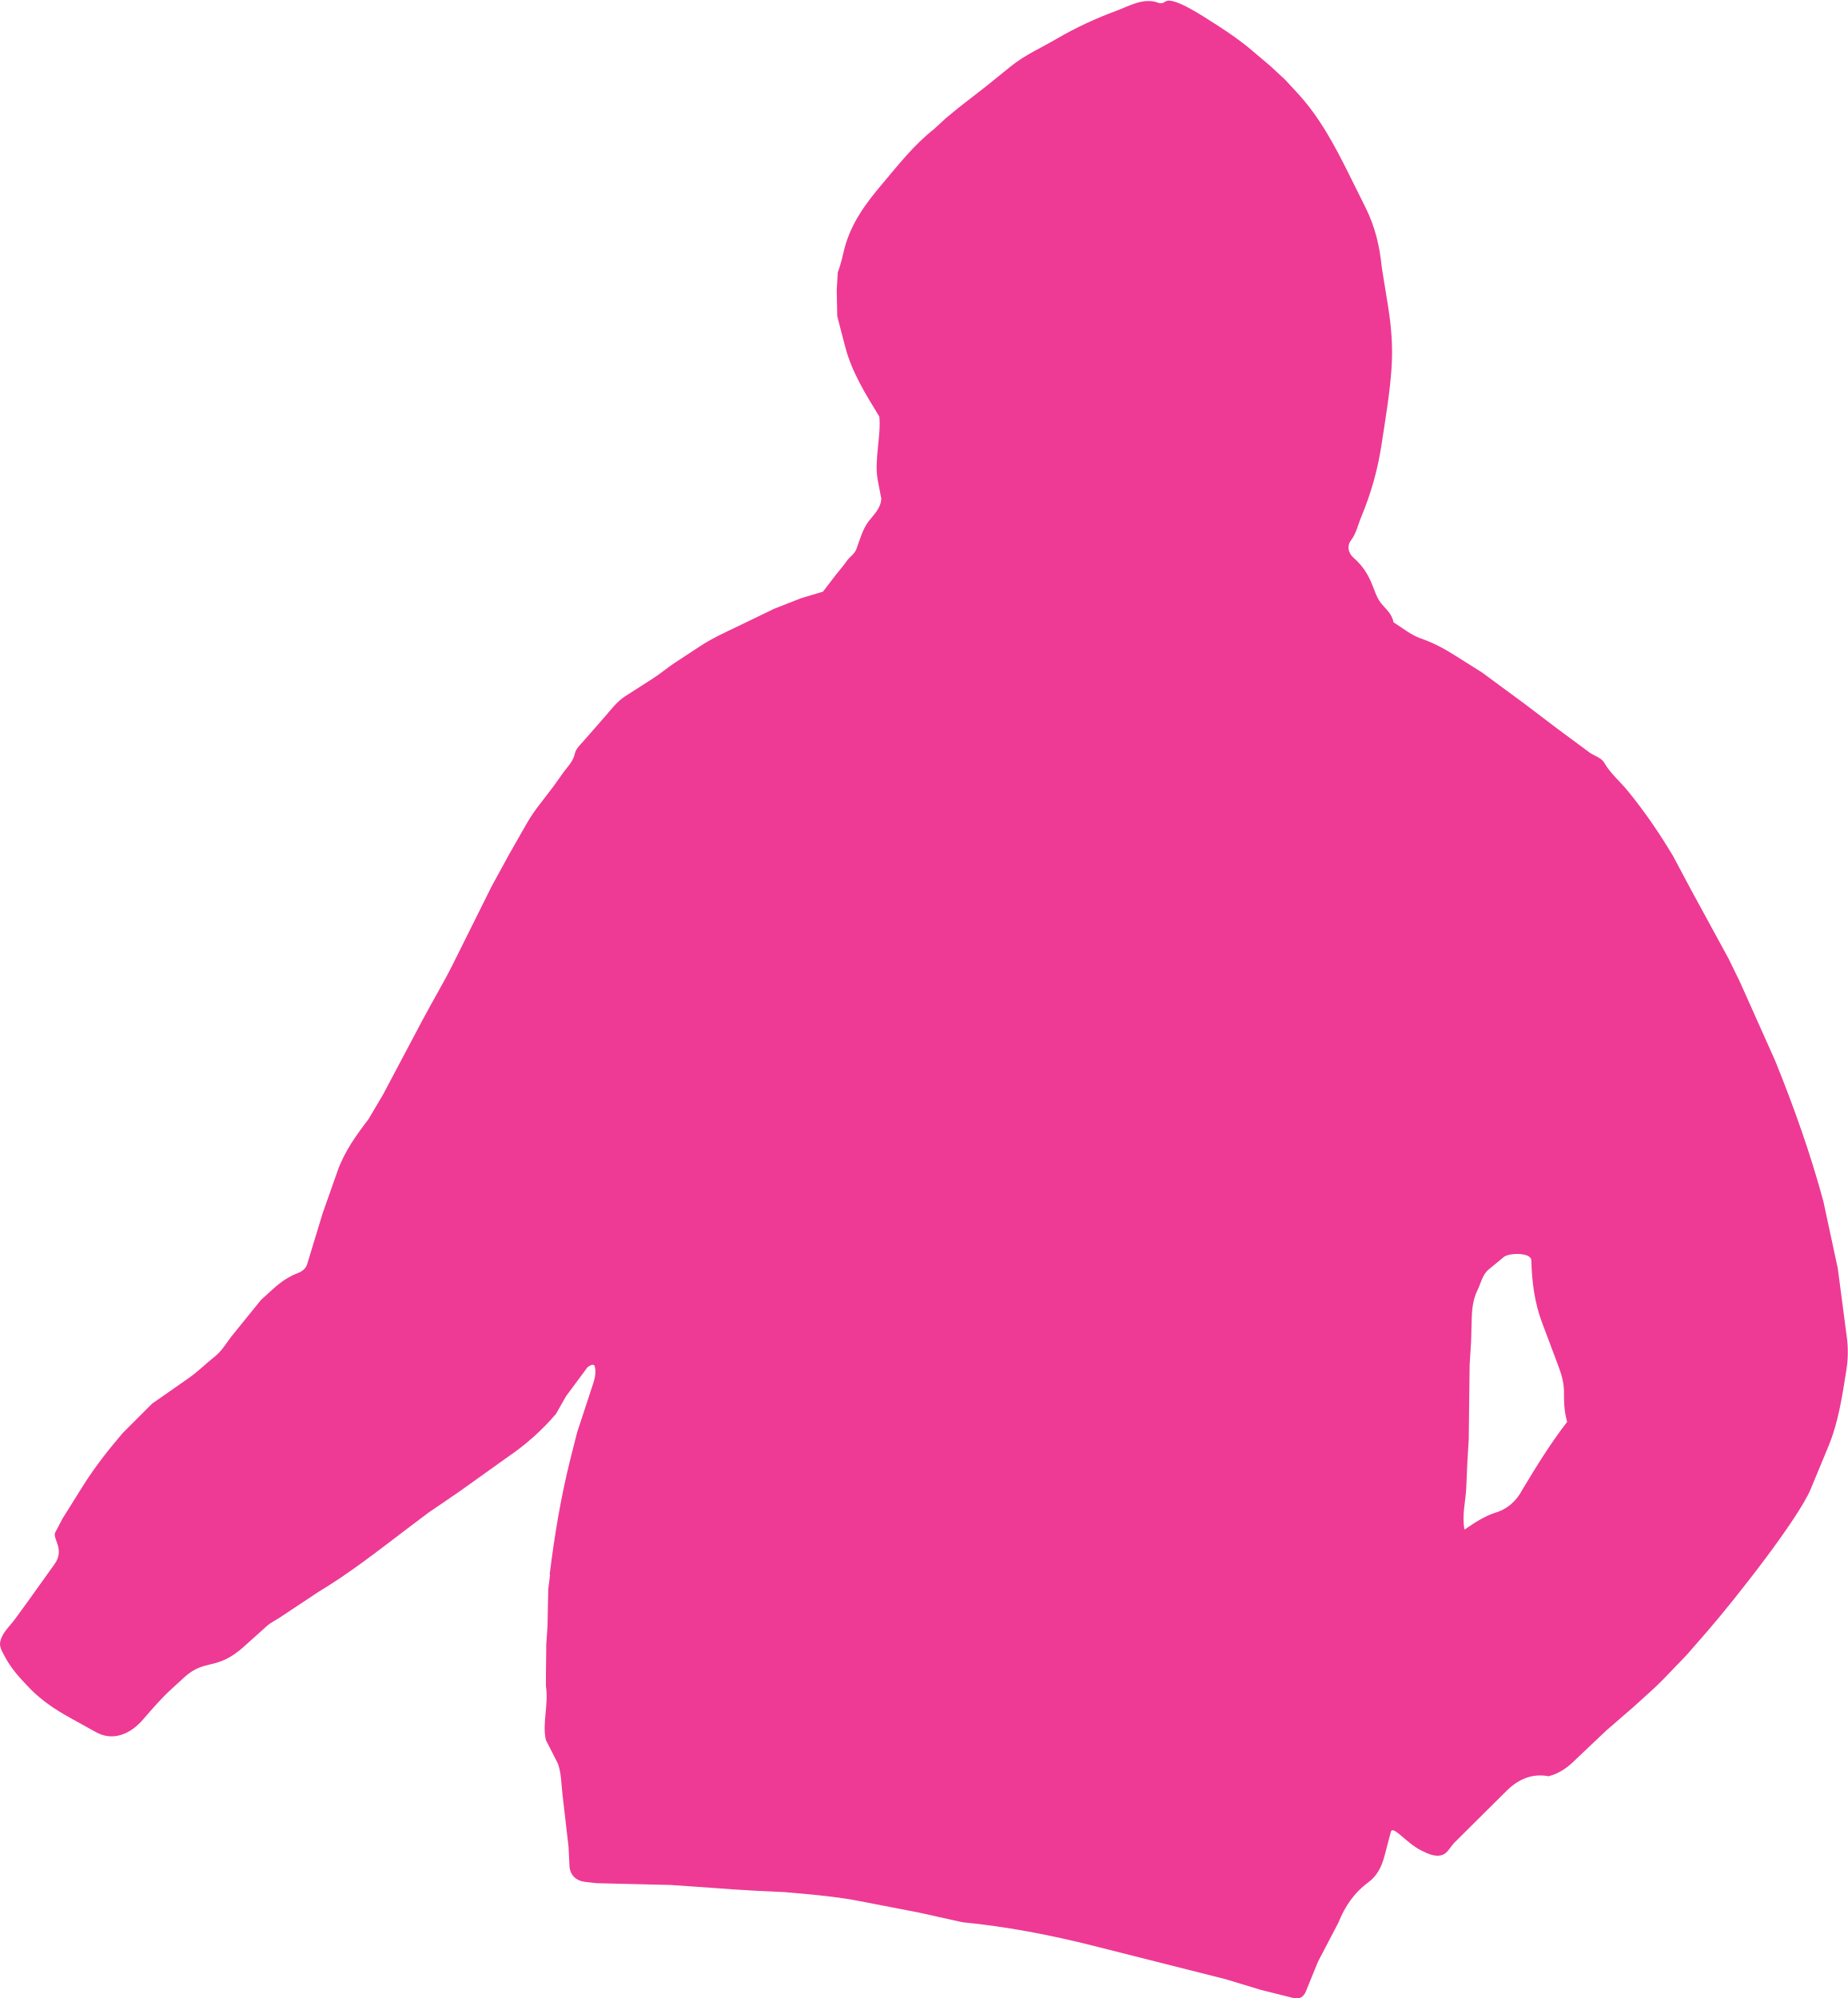
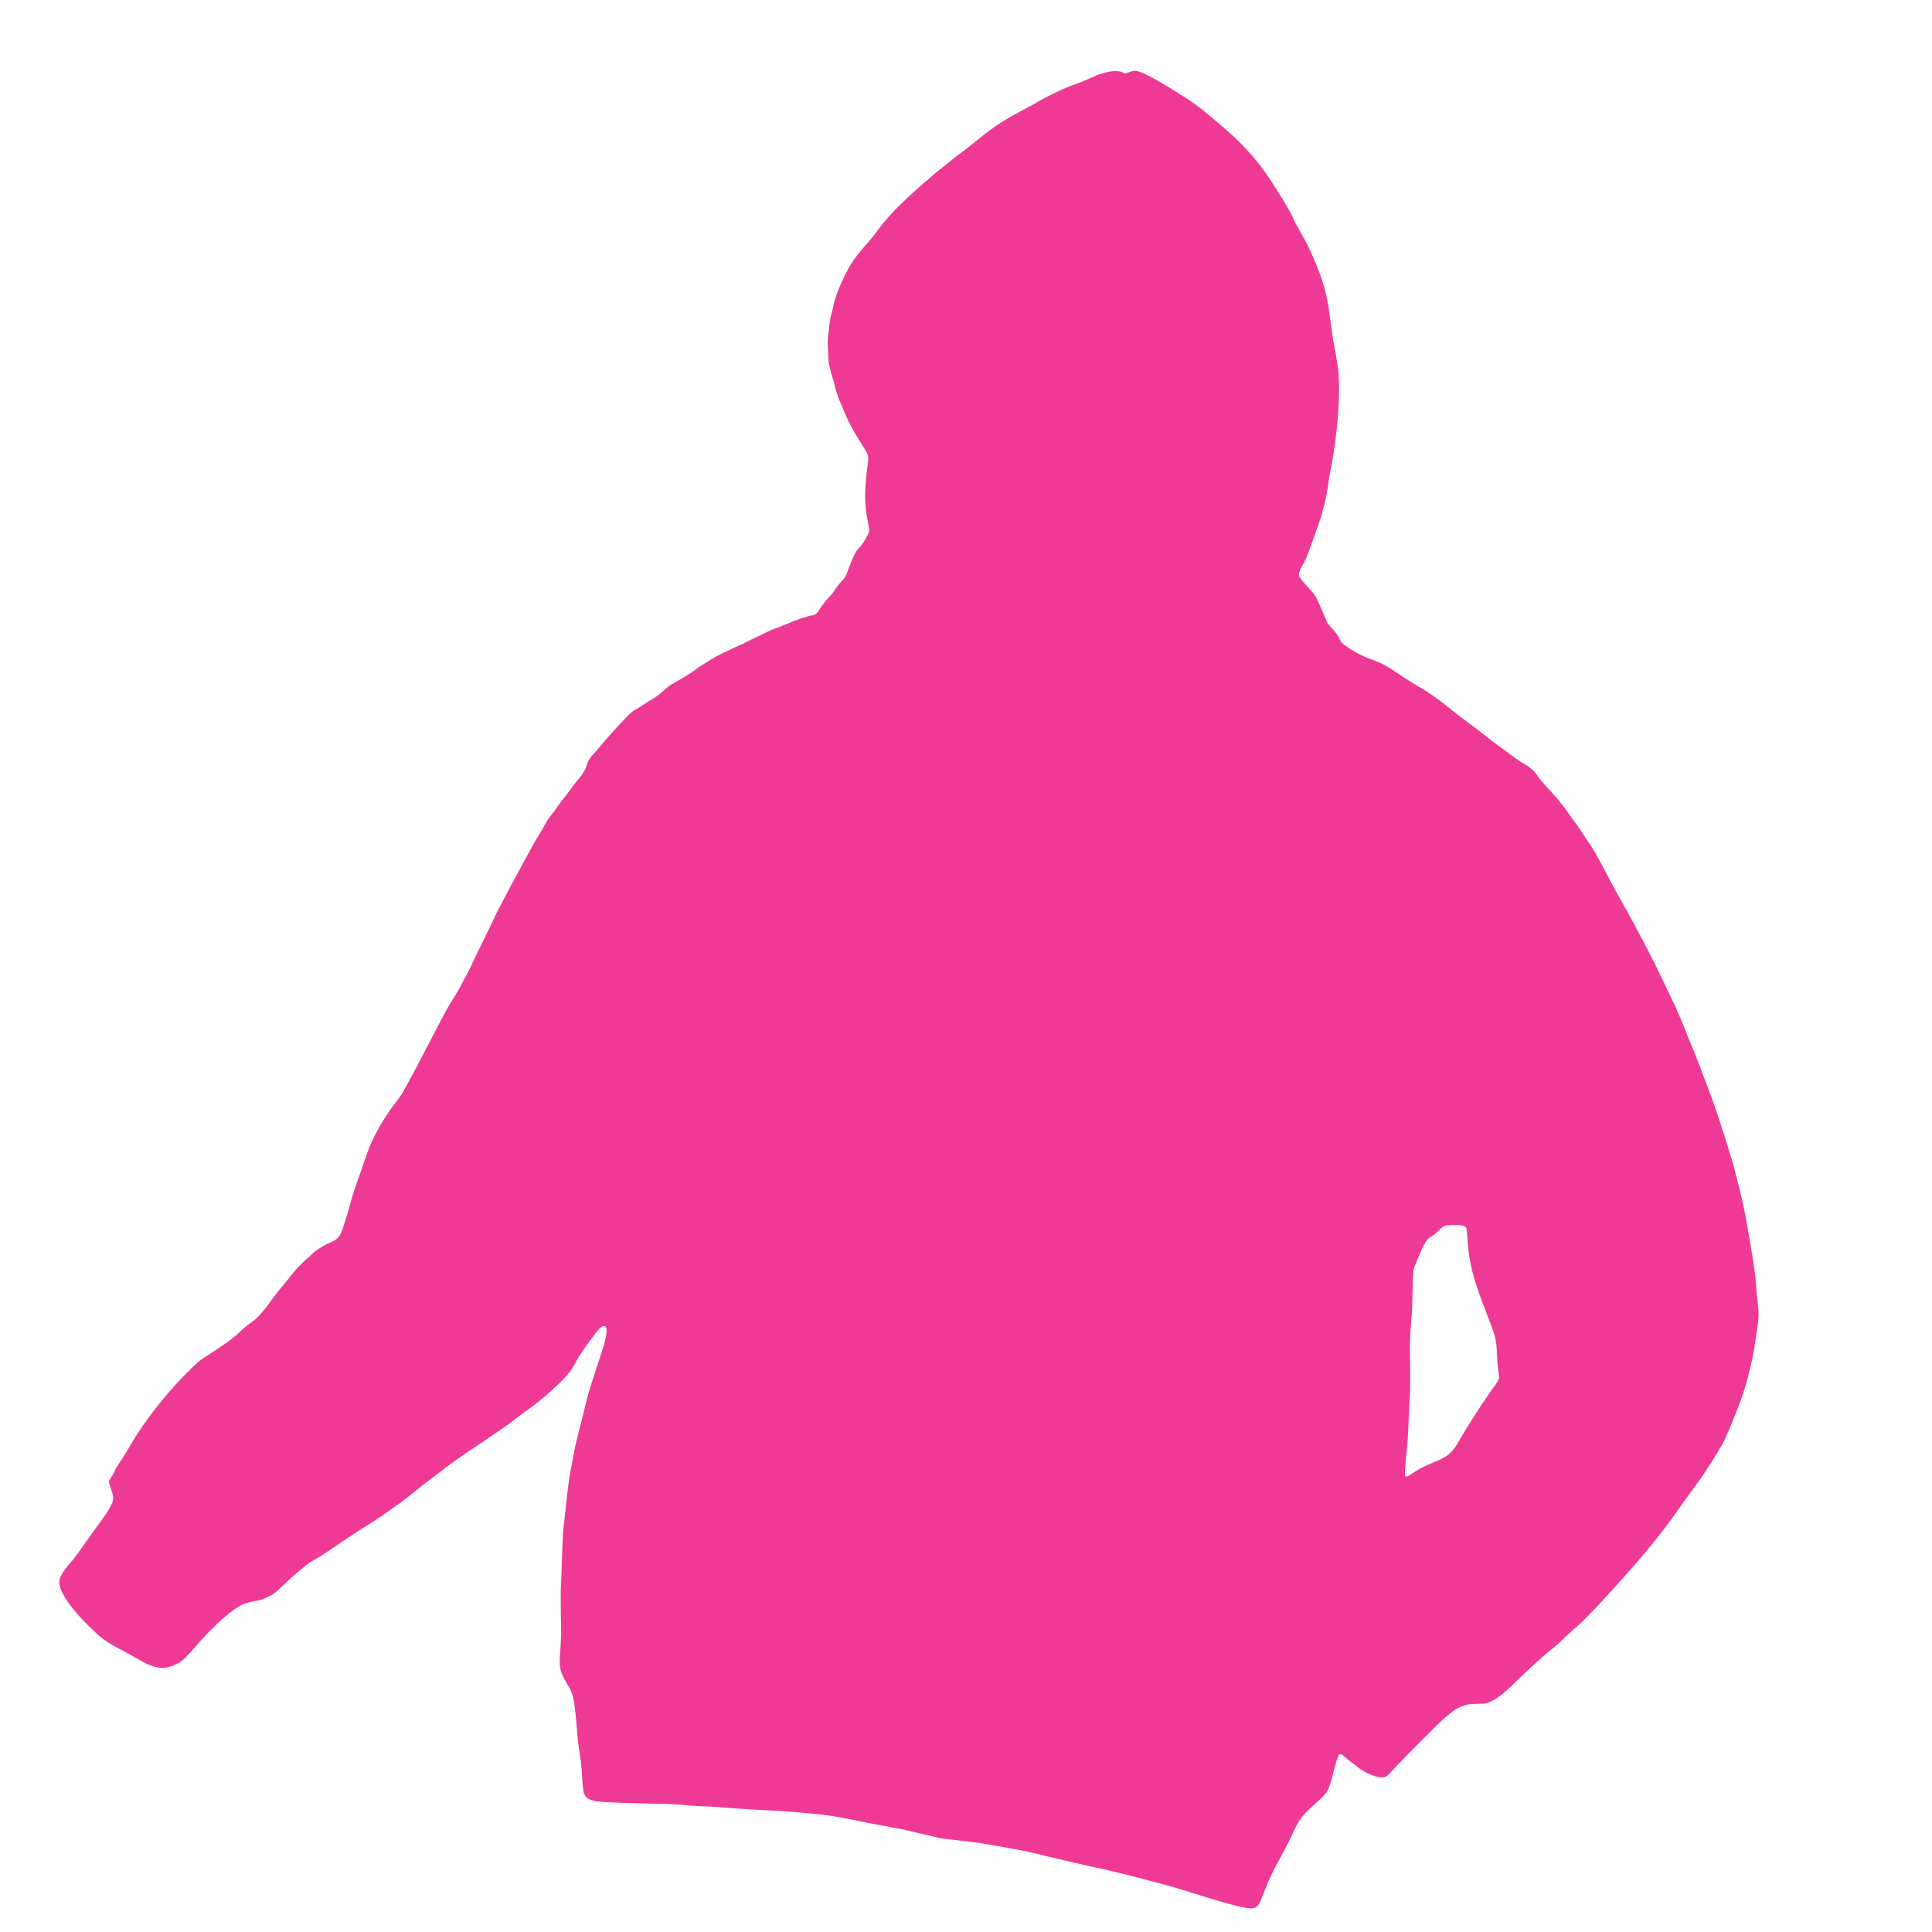
- <svg xmlns="http://www.w3.org/2000/svg" id="Layer_2" data-name="Layer 2" viewBox="0 0 103.64 112.08">
-   <defs>
-     <style>
-       .cls-1 {
-         fill: #ee3a94;
-       }
-     </style>
-   </defs>
-   <g id="Layer_1-2" data-name="Layer 1">
-     <path class="cls-1" d="M30.83,88.32c.27-2.19.62-4.28,1.14-6.39l.4-1.58.91-2.77c.1-.3.17-.69.06-.98-.07-.12-.35.04-.42.14l-1.17,1.58-.57,1c-.8.93-1.68,1.72-2.7,2.41l-2.7,1.93-1.77,1.21-1.35,1.02c-1.57,1.19-3.07,2.37-4.77,3.39l-2.17,1.44c-.27.18-.52.29-.76.5l-1.28,1.15c-1.52,1.37-2.17.66-3.32,1.7l-.7.64c-.6.54-1.1,1.13-1.63,1.74-.72.84-1.7,1.24-2.64.72l-1.41-.78c-.85-.47-1.6-.96-2.28-1.65-.56-.58-1.07-1.12-1.45-1.85-.13-.25-.31-.52-.23-.83.13-.5.52-.83.81-1.22l.7-.96,1.53-2.14c.6-.84-.14-1.43.04-1.78l.41-.78,1.12-1.79c.67-1.07,1.43-2.04,2.25-3l1.65-1.65,2.09-1.46c.52-.37.94-.8,1.46-1.21.39-.31.66-.81.98-1.2l1.58-1.95.66-.6c.44-.4.88-.71,1.44-.92.21-.08.41-.25.48-.46l.88-2.89.84-2.38c.38-1.07,1.04-1.99,1.73-2.89l.82-1.39,2.23-4.21c.57-1.07,1.15-2.03,1.69-3.11l2.16-4.34,1-1.83.97-1.7c.24-.42.5-.79.8-1.17l.72-.94.49-.69c.26-.37.59-.66.69-1.12.07-.3.29-.48.48-.7l1.14-1.3c.38-.43.72-.91,1.2-1.22l1.53-.98c.46-.29.83-.62,1.29-.92l1.37-.9c.67-.44,1.35-.75,2.06-1.09l2.11-1.02,1.53-.6,1.21-.36.75-.98c.21-.27.4-.47.59-.75.16-.23.42-.37.53-.65.2-.53.34-1.11.7-1.58.29-.37.68-.73.7-1.26l-.2-1.04c-.21-1.11.2-2.5.09-3.56-.77-1.26-1.55-2.5-1.92-3.94l-.44-1.69-.03-1.46.06-1.01c.18-.45.27-.92.38-1.35.38-1.43,1.2-2.52,2.12-3.61s1.77-2.18,2.9-3.07l.65-.6.69-.57,1.58-1.23,1.4-1.13c.78-.63,1.68-1.02,2.55-1.53,1.1-.64,2.18-1.14,3.37-1.58.67-.25,1.32-.64,2.07-.52.22.03.39.21.66.01.43-.31,2.09.8,2.87,1.3.72.46,1.4.93,2.05,1.49l.98.83.82.76.72.78c1.22,1.33,2.06,2.91,2.86,4.52l.94,1.89c.52,1.05.79,2.16.9,3.33l.35,2.16c.19,1.19.28,2.3.2,3.49-.1,1.46-.34,2.84-.56,4.29s-.59,2.74-1.14,4.07c-.19.45-.27.91-.58,1.32-.23.3-.15.7.13.95,1.11.96,1.09,1.97,1.54,2.54.28.36.63.6.72,1.1.5.31.96.7,1.52.9.69.24,1.28.55,1.9.94l1.54.97,2.39,1.76,1.75,1.33,1.89,1.4c.26.19.66.28.83.58.35.6.85,1.01,1.29,1.54.96,1.17,1.8,2.4,2.57,3.69l.99,1.86,2.13,3.91.62,1.27,1.99,4.45c1.05,2.6,1.97,5.18,2.7,7.88l.81,3.77.5,3.81c.09.69.08,1.25-.03,1.95-.23,1.44-.44,2.87-1,4.22l-.99,2.39c-.71,1.7-4.32,6.28-5.81,7.99l-1.14,1.31-1,1.04c-.35.37-.69.71-1.07,1.05l-.95.86-1.48,1.28-1.69,1.6c-.44.45-.93.82-1.56.98-.93-.18-1.72.18-2.37.83l-2.91,2.89c-.23.23-.38.6-.7.7-.4.13-.83-.09-1.19-.27-.83-.42-1.57-1.43-1.68-1.03l-.36,1.37c-.15.57-.41,1.1-.9,1.46-.8.59-1.31,1.34-1.68,2.26l-1.15,2.2-.68,1.67c-.11.28-.36.45-.66.37l-1.88-.47-1.94-.59-7.4-1.87c-2.46-.62-4.85-1.08-7.38-1.33l-2.43-.54-3.36-.65c-1.02-.2-2.01-.3-3.05-.4l-1.14-.1-1.5-.07-1.34-.08-1.1-.08-2.43-.17-2.08-.05-2.08-.05-.62-.07c-.57-.06-.89-.41-.91-.92l-.05-1.04-.34-2.94c-.07-.58-.06-1.16-.25-1.72l-.68-1.34c-.22-.88.16-2.03,0-3.01v-.66s.02-1.72.02-1.72l.07-1.02.04-2.04.1-.82ZM82.13,85.81c.64-.43,1.12-.75,1.73-.95.68-.2,1.2-.66,1.53-1.3.79-1.31,1.56-2.57,2.51-3.8-.17-.58-.18-1.11-.18-1.71,0-.55-.18-1.07-.37-1.57l-.86-2.29c-.42-1.12-.57-2.29-.6-3.49-.01-.45-1.24-.43-1.54-.19l-.86.71c-.33.27-.43.75-.6,1.11-.25.51-.32.98-.34,1.56l-.04,1.41-.08,1.26-.05,4.16-.08,1.34-.06,1.41c-.04.78-.25,1.54-.1,2.33Z" />
+ <svg xmlns="http://www.w3.org/2000/svg" version="1.0" width="3000pt" height="3000pt" viewBox="0 0 3000 3000" preserveAspectRatio="xMidYMid meet">
+   <g transform="translate(0,3000) scale(0.1,-0.1)" fill="#ee3a94" stroke="none">
+     <path d="M17265 28894 c-94 -14 -216 -50 -283 -83 -42 -21 -126 -57 -187 -81 -60 -23 -157 -60 -215 -82 -112 -44 -372 -171 -457 -224 -28 -18 -95 -56 -150 -85 -404 -213 -524 -291 -823 -534 -122 -99 -237 -189 -255 -200 -18 -11 -77 -56 -130 -100 -54 -44 -134 -108 -179 -143 -44 -35 -101 -82 -126 -106 -25 -24 -56 -50 -68 -59 -31 -20 -279 -245 -411 -372 -122 -118 -283 -302 -351 -400 -27 -38 -78 -104 -114 -145 -236 -270 -293 -348 -392 -545 -87 -173 -162 -369 -182 -480 -5 -27 -21 -90 -35 -140 -28 -99 -65 -452 -53 -500 4 -15 7 -70 7 -122 0 -53 6 -123 13 -157 16 -74 51 -202 66 -240 6 -15 19 -67 29 -114 11 -48 40 -136 66 -197 26 -60 61 -146 79 -190 59 -144 129 -274 273 -504 107 -170 105 -161 83 -331 -49 -389 -49 -582 1 -835 17 -82 28 -162 25 -177 -9 -44 -95 -190 -140 -238 -24 -25 -52 -58 -63 -75 -26 -37 -115 -250 -139 -328 -14 -47 -32 -74 -92 -140 -41 -45 -87 -105 -103 -132 -15 -28 -47 -68 -70 -90 -43 -42 -139 -163 -174 -221 -36 -57 -55 -72 -102 -79 -75 -11 -253 -71 -388 -131 -61 -26 -112 -46 -193 -75 -46 -17 -186 -81 -312 -144 -125 -63 -231 -115 -234 -115 -5 0 -109 -48 -281 -130 -55 -26 -131 -68 -170 -93 -38 -25 -97 -62 -130 -83 -33 -21 -85 -56 -115 -79 -60 -45 -221 -144 -315 -195 -75 -40 -113 -68 -195 -145 -36 -34 -99 -81 -140 -104 -41 -24 -106 -64 -145 -91 -38 -26 -97 -62 -129 -79 -45 -23 -92 -66 -184 -164 -129 -136 -274 -299 -377 -422 -32 -38 -79 -93 -105 -120 -46 -50 -79 -109 -94 -170 -13 -52 -74 -150 -135 -218 -33 -36 -83 -100 -111 -142 -28 -41 -71 -98 -96 -127 -25 -28 -65 -81 -89 -117 -23 -36 -70 -100 -103 -140 -34 -41 -78 -106 -98 -145 -21 -39 -64 -113 -97 -166 -34 -52 -88 -147 -122 -210 -35 -63 -115 -212 -180 -330 -170 -311 -395 -740 -395 -754 0 -3 -71 -149 -157 -324 -87 -174 -173 -353 -192 -397 -32 -74 -90 -185 -202 -390 -25 -44 -71 -120 -103 -170 -57 -87 -132 -224 -306 -560 -46 -88 -110 -212 -143 -275 -33 -63 -83 -160 -112 -215 -56 -109 -203 -377 -231 -422 -10 -15 -41 -57 -69 -93 -205 -262 -391 -590 -469 -830 -18 -58 -64 -188 -100 -290 -88 -242 -132 -378 -151 -465 -6 -29 -48 -168 -107 -354 -57 -183 -83 -212 -234 -276 -89 -37 -225 -126 -263 -171 -16 -20 -46 -48 -68 -63 -48 -33 -212 -207 -268 -284 -16 -24 -66 -84 -109 -135 -44 -50 -107 -130 -140 -176 -139 -194 -245 -319 -317 -372 -117 -86 -155 -117 -229 -189 -47 -45 -134 -116 -195 -157 -60 -41 -130 -88 -155 -105 -25 -17 -99 -65 -165 -108 -104 -67 -146 -104 -310 -269 -323 -324 -667 -768 -860 -1108 -46 -81 -117 -195 -158 -253 -42 -58 -79 -119 -82 -137 -4 -17 -27 -60 -51 -95 -24 -35 -44 -71 -44 -78 0 -8 16 -62 35 -119 46 -137 45 -161 -8 -266 -42 -81 -77 -133 -242 -355 -40 -55 -119 -165 -175 -245 -129 -186 -161 -227 -240 -315 -36 -40 -82 -107 -104 -148 -35 -68 -38 -81 -34 -135 12 -165 233 -461 586 -784 91 -84 201 -157 367 -243 72 -38 186 -100 255 -140 142 -81 159 -88 254 -121 123 -42 233 -28 380 49 70 37 134 98 287 277 273 318 583 588 744 648 37 14 201 52 223 52 22 0 126 43 197 81 39 21 108 79 195 164 74 72 169 158 210 190 41 33 98 80 126 105 28 25 91 67 140 93 49 26 154 92 234 147 145 99 330 223 425 285 46 30 120 77 255 162 96 61 233 155 310 213 41 31 86 62 99 69 13 7 113 86 223 174 110 89 233 185 273 213 39 28 115 86 168 128 53 43 130 101 172 129 41 29 130 90 197 137 67 47 133 91 146 98 20 12 336 227 492 336 30 22 102 76 160 120 58 45 128 97 155 116 215 147 537 437 650 585 29 39 75 113 101 165 49 97 284 428 360 507 66 69 114 55 114 -35 0 -60 -34 -206 -80 -337 -22 -66 -50 -149 -61 -185 -11 -36 -51 -159 -89 -275 -37 -115 -78 -255 -90 -310 -12 -55 -33 -143 -47 -195 -13 -52 -39 -158 -59 -235 -19 -77 -41 -165 -49 -195 -8 -30 -19 -84 -25 -120 -6 -36 -19 -105 -29 -155 -47 -218 -68 -369 -111 -780 -11 -110 -25 -231 -31 -270 -6 -38 -15 -225 -20 -415 -5 -190 -13 -388 -17 -440 -8 -77 -7 -340 2 -790 0 -25 -6 -134 -13 -242 -22 -297 -14 -332 122 -564 75 -126 94 -212 123 -534 8 -96 19 -220 24 -275 5 -55 13 -127 19 -160 26 -154 42 -294 51 -460 6 -99 16 -198 22 -220 26 -102 93 -138 283 -154 113 -10 716 -30 830 -28 94 2 405 -13 458 -22 32 -6 133 -13 225 -16 92 -3 219 -10 282 -15 248 -21 815 -56 960 -59 62 -2 509 -41 644 -56 191 -22 317 -45 701 -124 105 -21 215 -42 245 -46 30 -4 80 -13 110 -20 30 -7 89 -19 130 -25 41 -6 107 -20 145 -30 39 -10 111 -27 160 -38 50 -11 133 -30 185 -42 52 -11 120 -28 151 -36 31 -8 121 -21 200 -29 213 -22 464 -54 549 -71 41 -8 143 -26 225 -39 148 -25 263 -47 419 -79 44 -9 206 -48 360 -86 155 -38 436 -103 626 -145 190 -41 370 -82 400 -90 30 -8 100 -26 155 -39 55 -14 134 -33 175 -44 141 -38 265 -70 405 -107 77 -20 223 -63 325 -95 621 -198 943 -283 1033 -273 67 8 105 46 144 148 136 346 156 389 318 685 77 140 103 192 173 341 103 220 139 266 365 469 70 63 141 137 158 163 32 53 67 151 94 267 43 180 82 304 102 317 18 12 26 9 73 -29 30 -24 94 -76 144 -116 118 -95 207 -148 309 -183 103 -36 170 -38 214 -6 17 12 68 64 114 116 114 129 697 714 784 787 135 113 164 134 227 162 99 44 153 55 288 56 109 1 132 5 180 26 103 45 214 127 346 257 260 255 456 433 692 626 26 21 92 82 147 136 55 53 139 129 187 169 168 141 819 856 1150 1263 181 224 273 345 408 539 33 47 84 119 114 160 31 41 75 102 99 135 24 33 79 110 123 170 81 112 280 425 346 545 39 72 125 264 168 380 16 41 47 120 70 175 74 179 152 427 189 605 6 25 21 90 35 145 13 56 34 168 46 250 12 83 28 195 37 250 24 153 26 248 9 375 -9 63 -20 183 -26 265 -13 189 -27 294 -101 735 -79 465 -111 615 -239 1105 -24 93 -70 245 -140 466 -165 517 -155 489 -441 1240 -26 69 -59 151 -74 183 -15 32 -46 108 -70 169 -69 179 -169 417 -204 486 -18 36 -59 121 -91 190 -81 177 -275 570 -363 736 -41 77 -94 178 -119 225 -61 116 -171 318 -208 380 -16 28 -30 53 -30 55 0 2 -22 42 -49 87 -26 46 -73 130 -103 188 -253 482 -281 531 -397 699 -10 14 -45 67 -76 116 -32 50 -79 117 -105 150 -25 33 -64 87 -87 120 -85 125 -179 244 -280 352 -118 128 -223 251 -223 263 0 4 -20 30 -45 58 -41 46 -109 94 -212 153 -23 13 -102 69 -175 125 -73 55 -164 122 -203 149 -38 27 -115 85 -170 130 -55 45 -170 133 -255 195 -85 62 -201 151 -257 197 -195 160 -389 298 -523 371 -71 39 -185 112 -386 246 -119 79 -217 131 -300 160 -168 57 -289 117 -429 214 -78 54 -95 73 -125 139 -19 42 -54 89 -103 141 -41 43 -78 89 -82 102 -4 14 -22 57 -40 95 -17 39 -51 116 -74 172 -55 130 -83 172 -197 293 -96 102 -124 143 -124 183 0 30 29 98 76 177 20 32 64 139 99 237 35 98 91 255 124 348 34 94 61 180 61 192 0 13 7 40 15 60 24 63 67 276 85 423 6 47 17 114 25 150 23 102 73 414 85 530 6 58 13 112 15 120 2 8 12 110 21 225 22 274 22 583 0 739 -18 128 -55 346 -60 355 -5 8 -51 317 -70 471 -43 337 -105 553 -258 900 -80 181 -93 208 -164 330 -74 129 -116 208 -148 282 -52 120 -289 504 -456 738 -140 197 -373 447 -587 631 -401 344 -465 393 -725 555 -26 16 -116 72 -200 124 -144 90 -327 186 -412 216 -54 20 -110 17 -158 -6 -51 -24 -85 -25 -110 -3 -19 17 -102 26 -163 17z m5460 -17928 c18 -8 38 -23 43 -33 5 -10 12 -70 16 -133 23 -404 85 -647 308 -1215 134 -341 144 -380 153 -628 4 -87 11 -181 16 -210 5 -29 12 -76 15 -104 8 -60 11 -54 -135 -258 -138 -192 -371 -558 -501 -786 -96 -167 -174 -228 -400 -315 -108 -42 -235 -109 -312 -165 -70 -51 -102 -60 -112 -33 -6 15 12 255 34 459 11 111 20 274 25 465 2 80 8 213 15 295 7 97 9 279 5 515 -6 345 -3 421 24 735 6 61 12 238 15 395 3 158 9 301 12 320 10 47 123 322 164 399 39 73 76 114 126 137 19 9 63 46 98 81 37 39 78 70 102 78 53 19 243 20 289 1z" />
  </g>
</svg>
